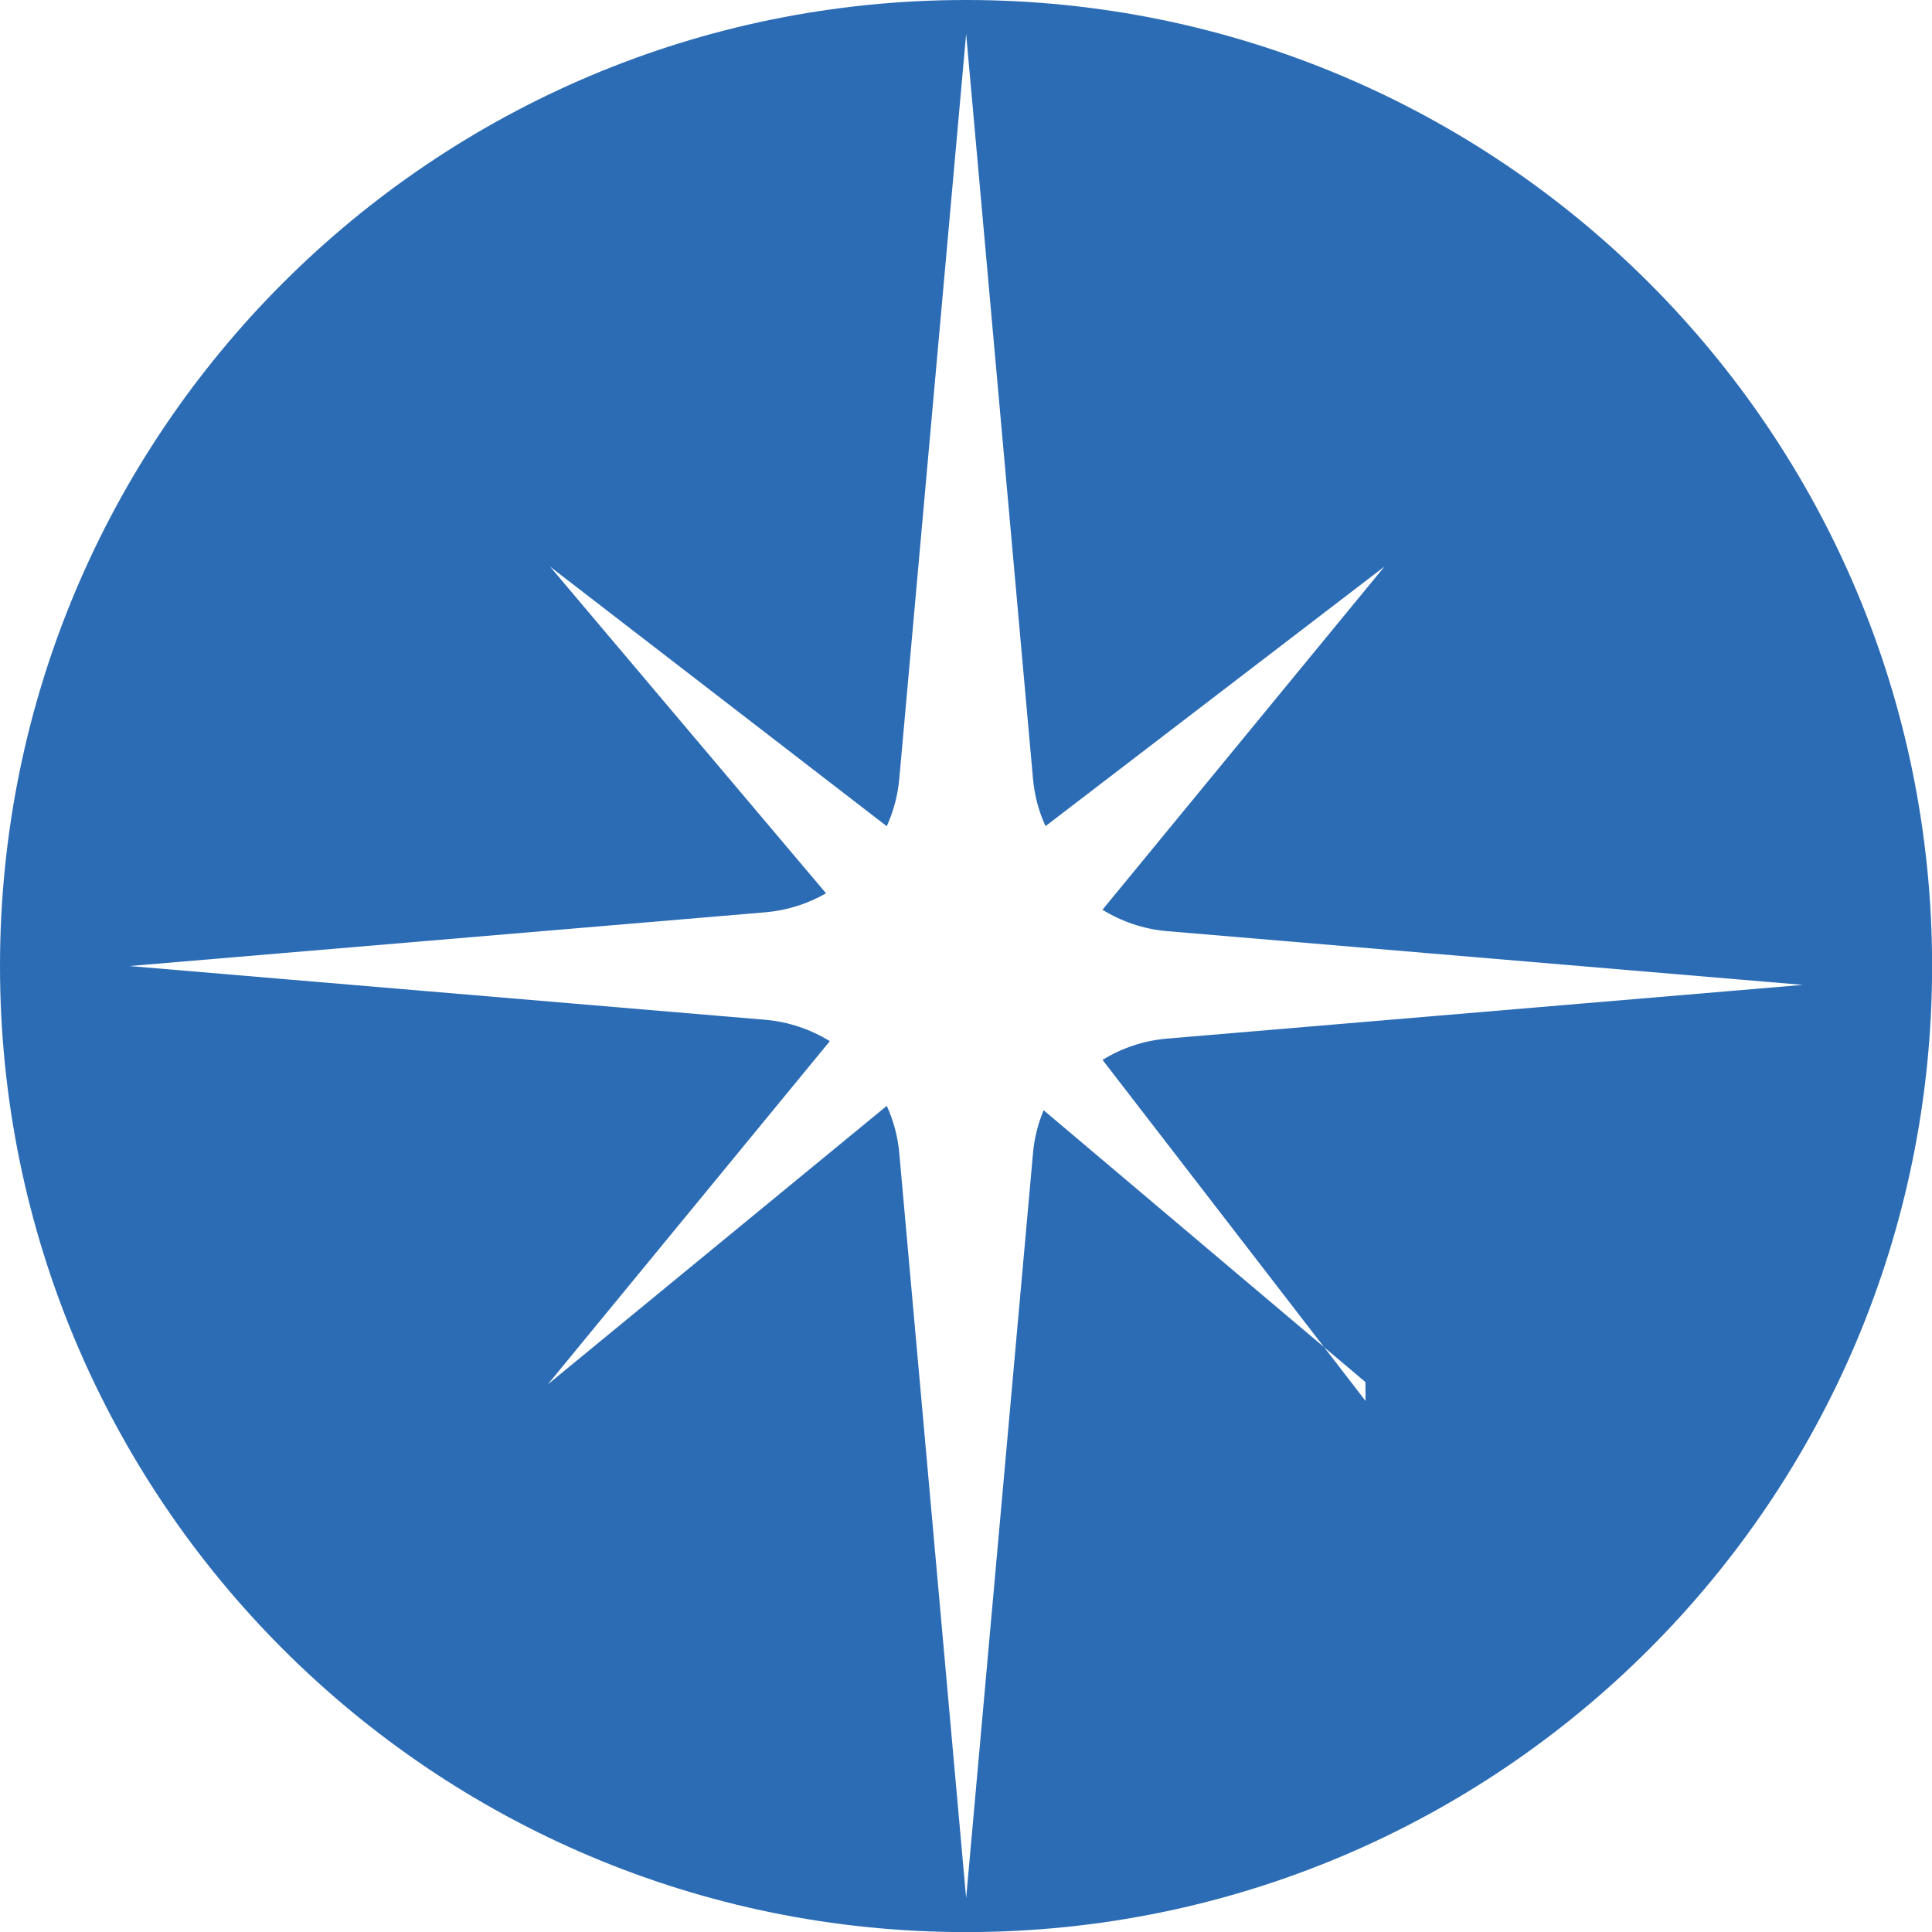
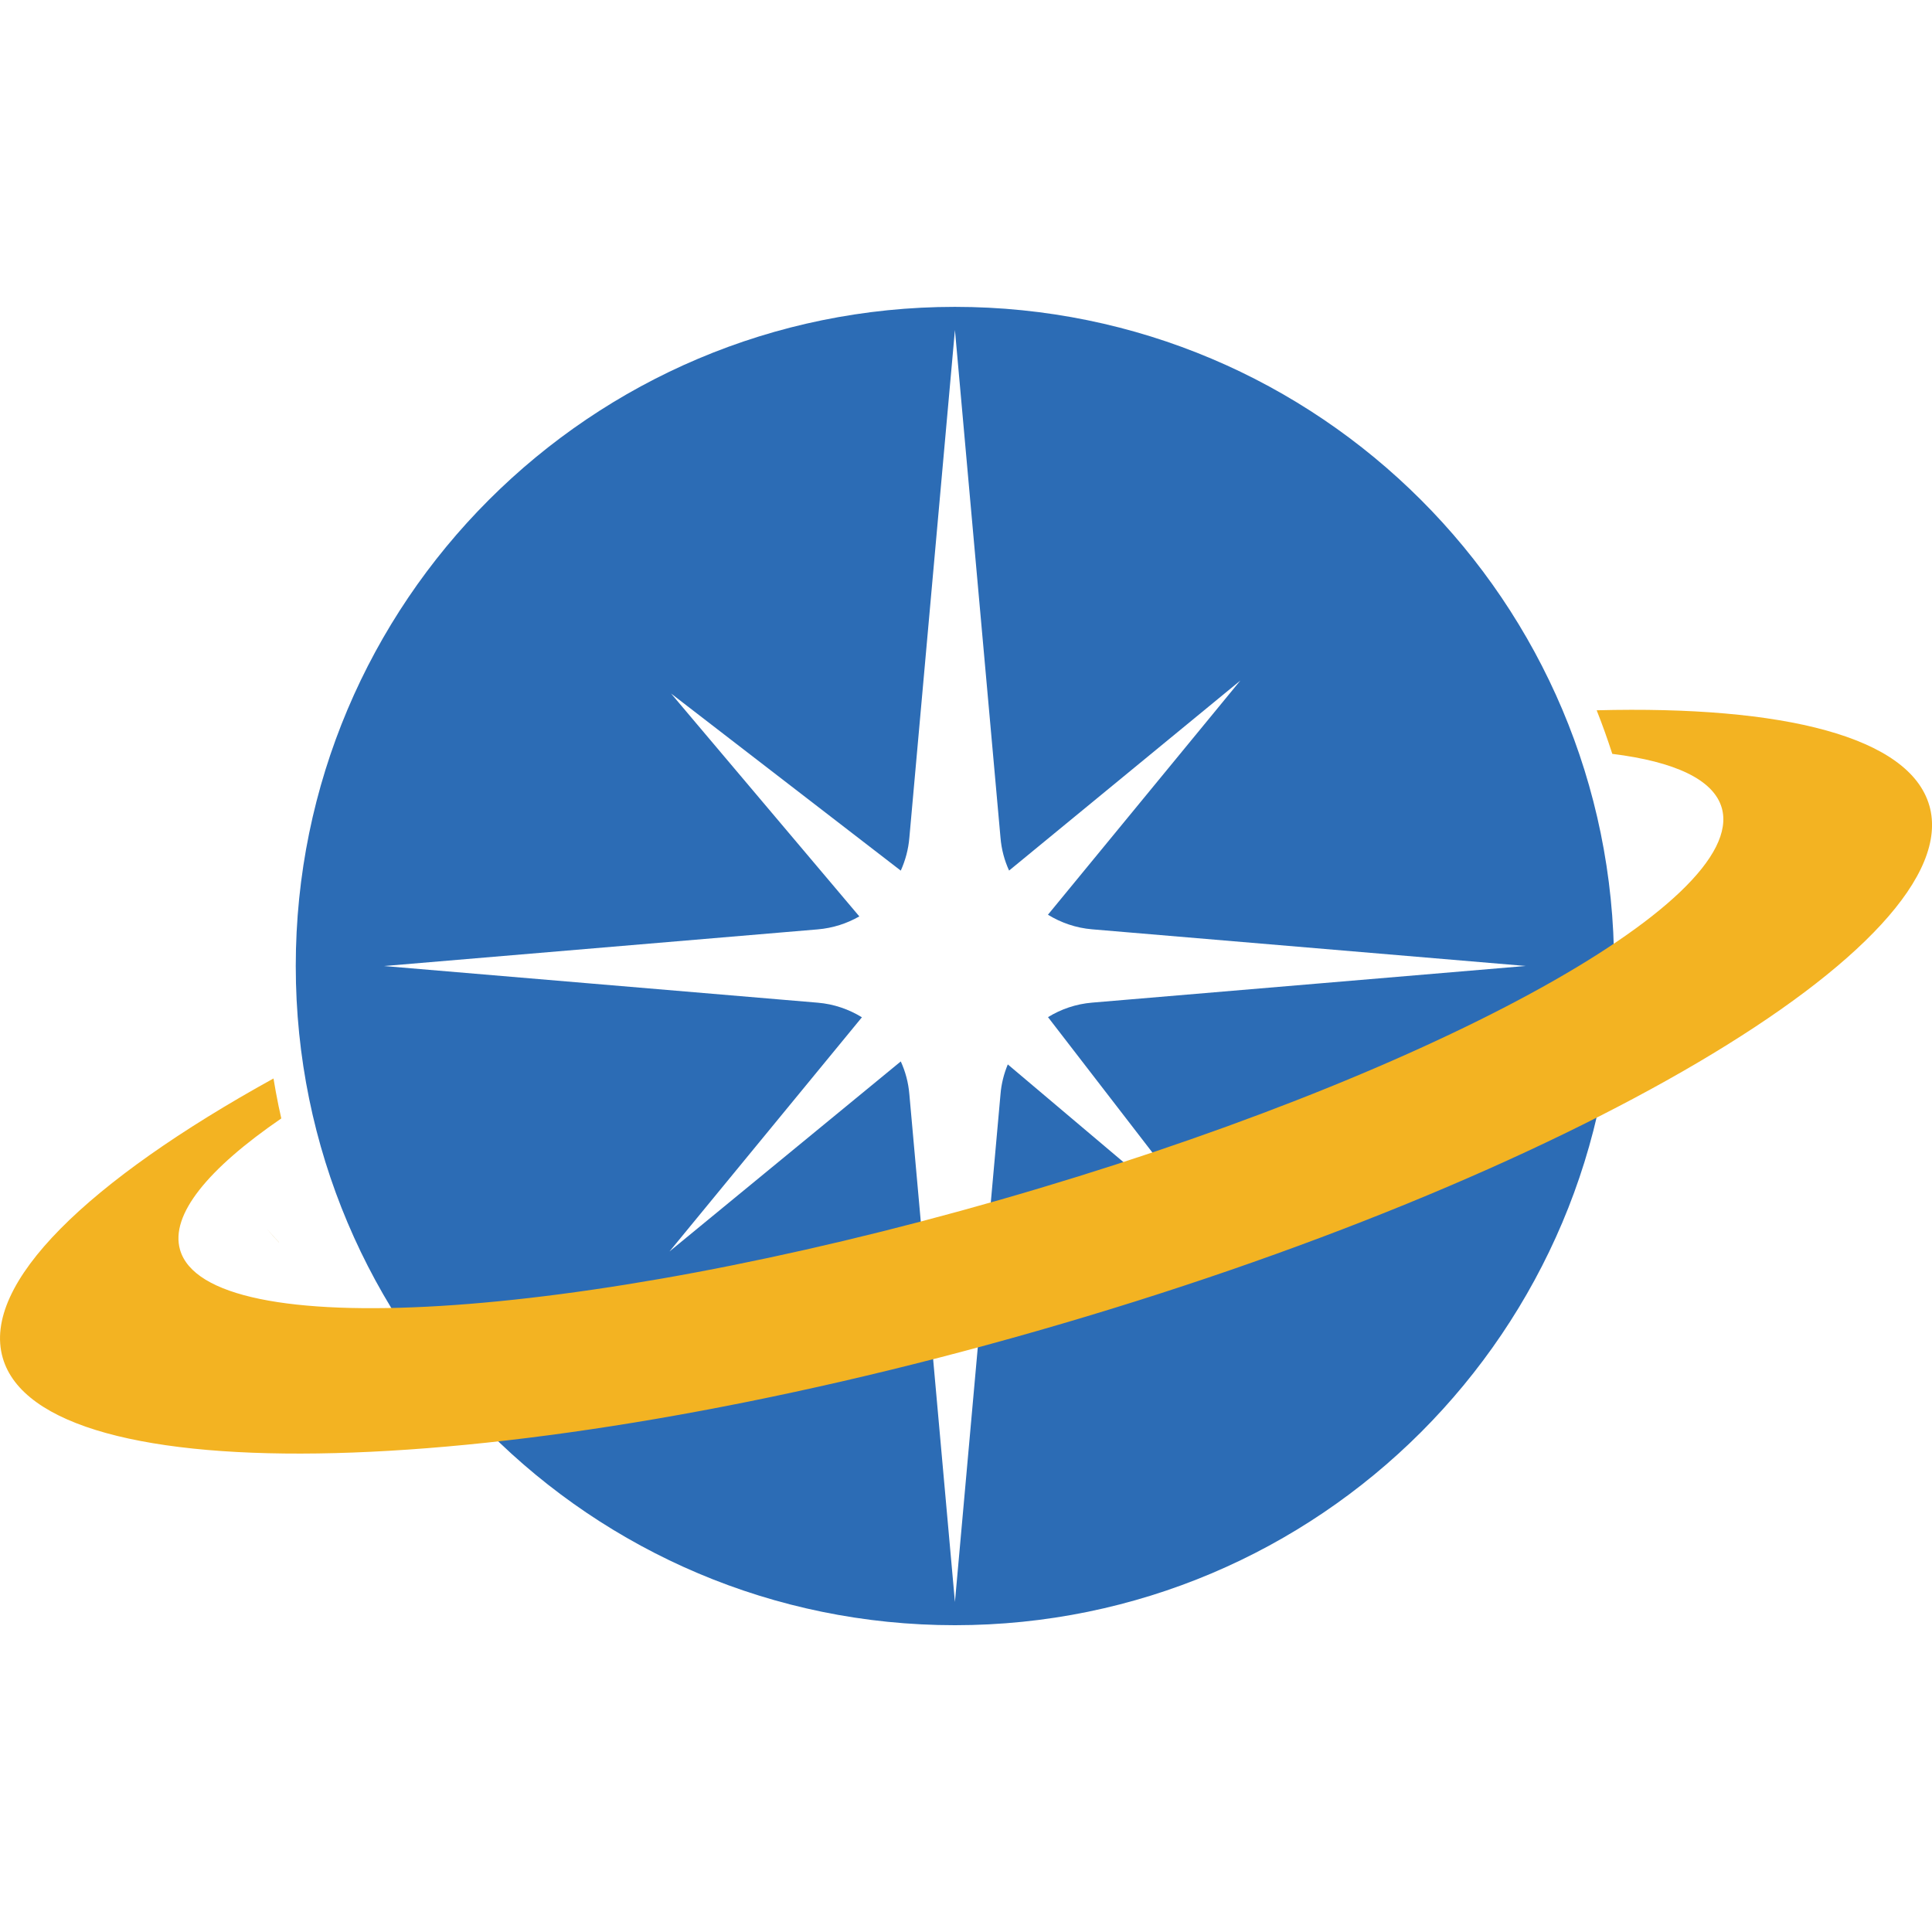
- <svg xmlns="http://www.w3.org/2000/svg" viewBox="47.15 0 204.23 204.23">
-   <path fill="#2c6cb5" fill-rule="evenodd" d="M149.27 0C92.87 0 47.15 45.72 47.15 102.12s45.72 102.12 102.12 102.12 102.12-45.72 102.12-102.12S205.67 0 149.27 0Zm42.22 146.1-34.02-28.74c-.6 1.45-1 3-1.13 4.63l-7.06 78.66-7.06-78.66c-.15-1.81-.61-3.52-1.33-5.09l-35.83 29.44 29.81-36.28c-2.02-1.24-4.34-2.05-6.83-2.26l-67.2-5.68 67.2-5.68c2.33-.2 4.51-.91 6.43-2.01L105.3 59.9l35.59 27.44c.71-1.58 1.18-3.29 1.33-5.1l7.06-78.66 7.06 78.66c.15 1.81.61 3.52 1.33 5.09l35.83-27.44-29.81 36.28c2.02 1.24 4.34 2.05 6.83 2.26l67.2 5.68-67.2 5.68c-2.49.21-4.81 1.01-6.82 2.25l27.8 36.05Z" />
+ <svg xmlns="http://www.w3.org/2000/svg" id="_图层_2" viewBox="0 -47.54 299.31 299.31">
+   <defs>
+     <style>.cls-1{fill:#d6ae54;}.cls-2{fill:#f3b322;}.cls-3{fill:#2c6cb5;}</style>
+   </defs>
+   <g id="_02_BRAND_ASSETS">
+     <path class="cls-1" d="M41.38,142.89c.6.7,1.21,1.38,1.84,2.05h.02c-.63-.68-1.25-1.36-1.86-2.05Z" />
+     <path class="cls-3" d="M147.93,0C91.54,0,45.82,45.72,45.82,102.12s45.72,102.12,102.12,102.12,102.12-45.72,102.12-102.12S204.33,0,147.93,0ZM190.15,146.1l-34.02-28.74c-.6,1.45-1,3-1.13,4.63l-7.06,78.66-7.06-78.66c-.15-1.81-.61-3.52-1.33-5.09l-35.83,29.44,29.81-36.28c-2.02-1.24-4.34-2.05-6.83-2.26l-67.2-5.68,67.2-5.68c2.33-.2,4.51-.91,6.43-2.01l-29.17-34.53,35.59,27.44c.71-1.58,1.18-3.29,1.33-5.1l7.06-78.66,7.06,78.66c.15,1.81.61,3.52,1.33,5.09l35.83-29.44-29.81,36.28c2.02,1.24,4.34,2.05,6.83,2.26l67.2,5.68-67.2,5.68c-2.49.21-4.81,1.01-6.82,2.25l27.8,36.05Z" />
+     <path class="cls-2" d="M298.9,77.27c-3.06-10.66-22.53-15.52-51.54-14.77.88,2.21,1.68,4.46,2.42,6.75,9.64,1.2,15.69,3.96,16.96,8.37,4.19,14.63-45.87,41.82-111.83,60.72-65.95,18.9-122.82,22.36-127.02,7.73-1.55-5.41,4.33-12.55,15.69-20.34-.14-.63-.28-1.25-.42-1.91-.3-1.43-.55-2.86-.79-4.28C13.58,135.44-2.88,151.32.42,162.81c6.11,21.32,77.88,19.45,160.3-4.17,82.42-23.62,144.29-60.06,138.18-81.38Z" />
+   </g>
</svg>
